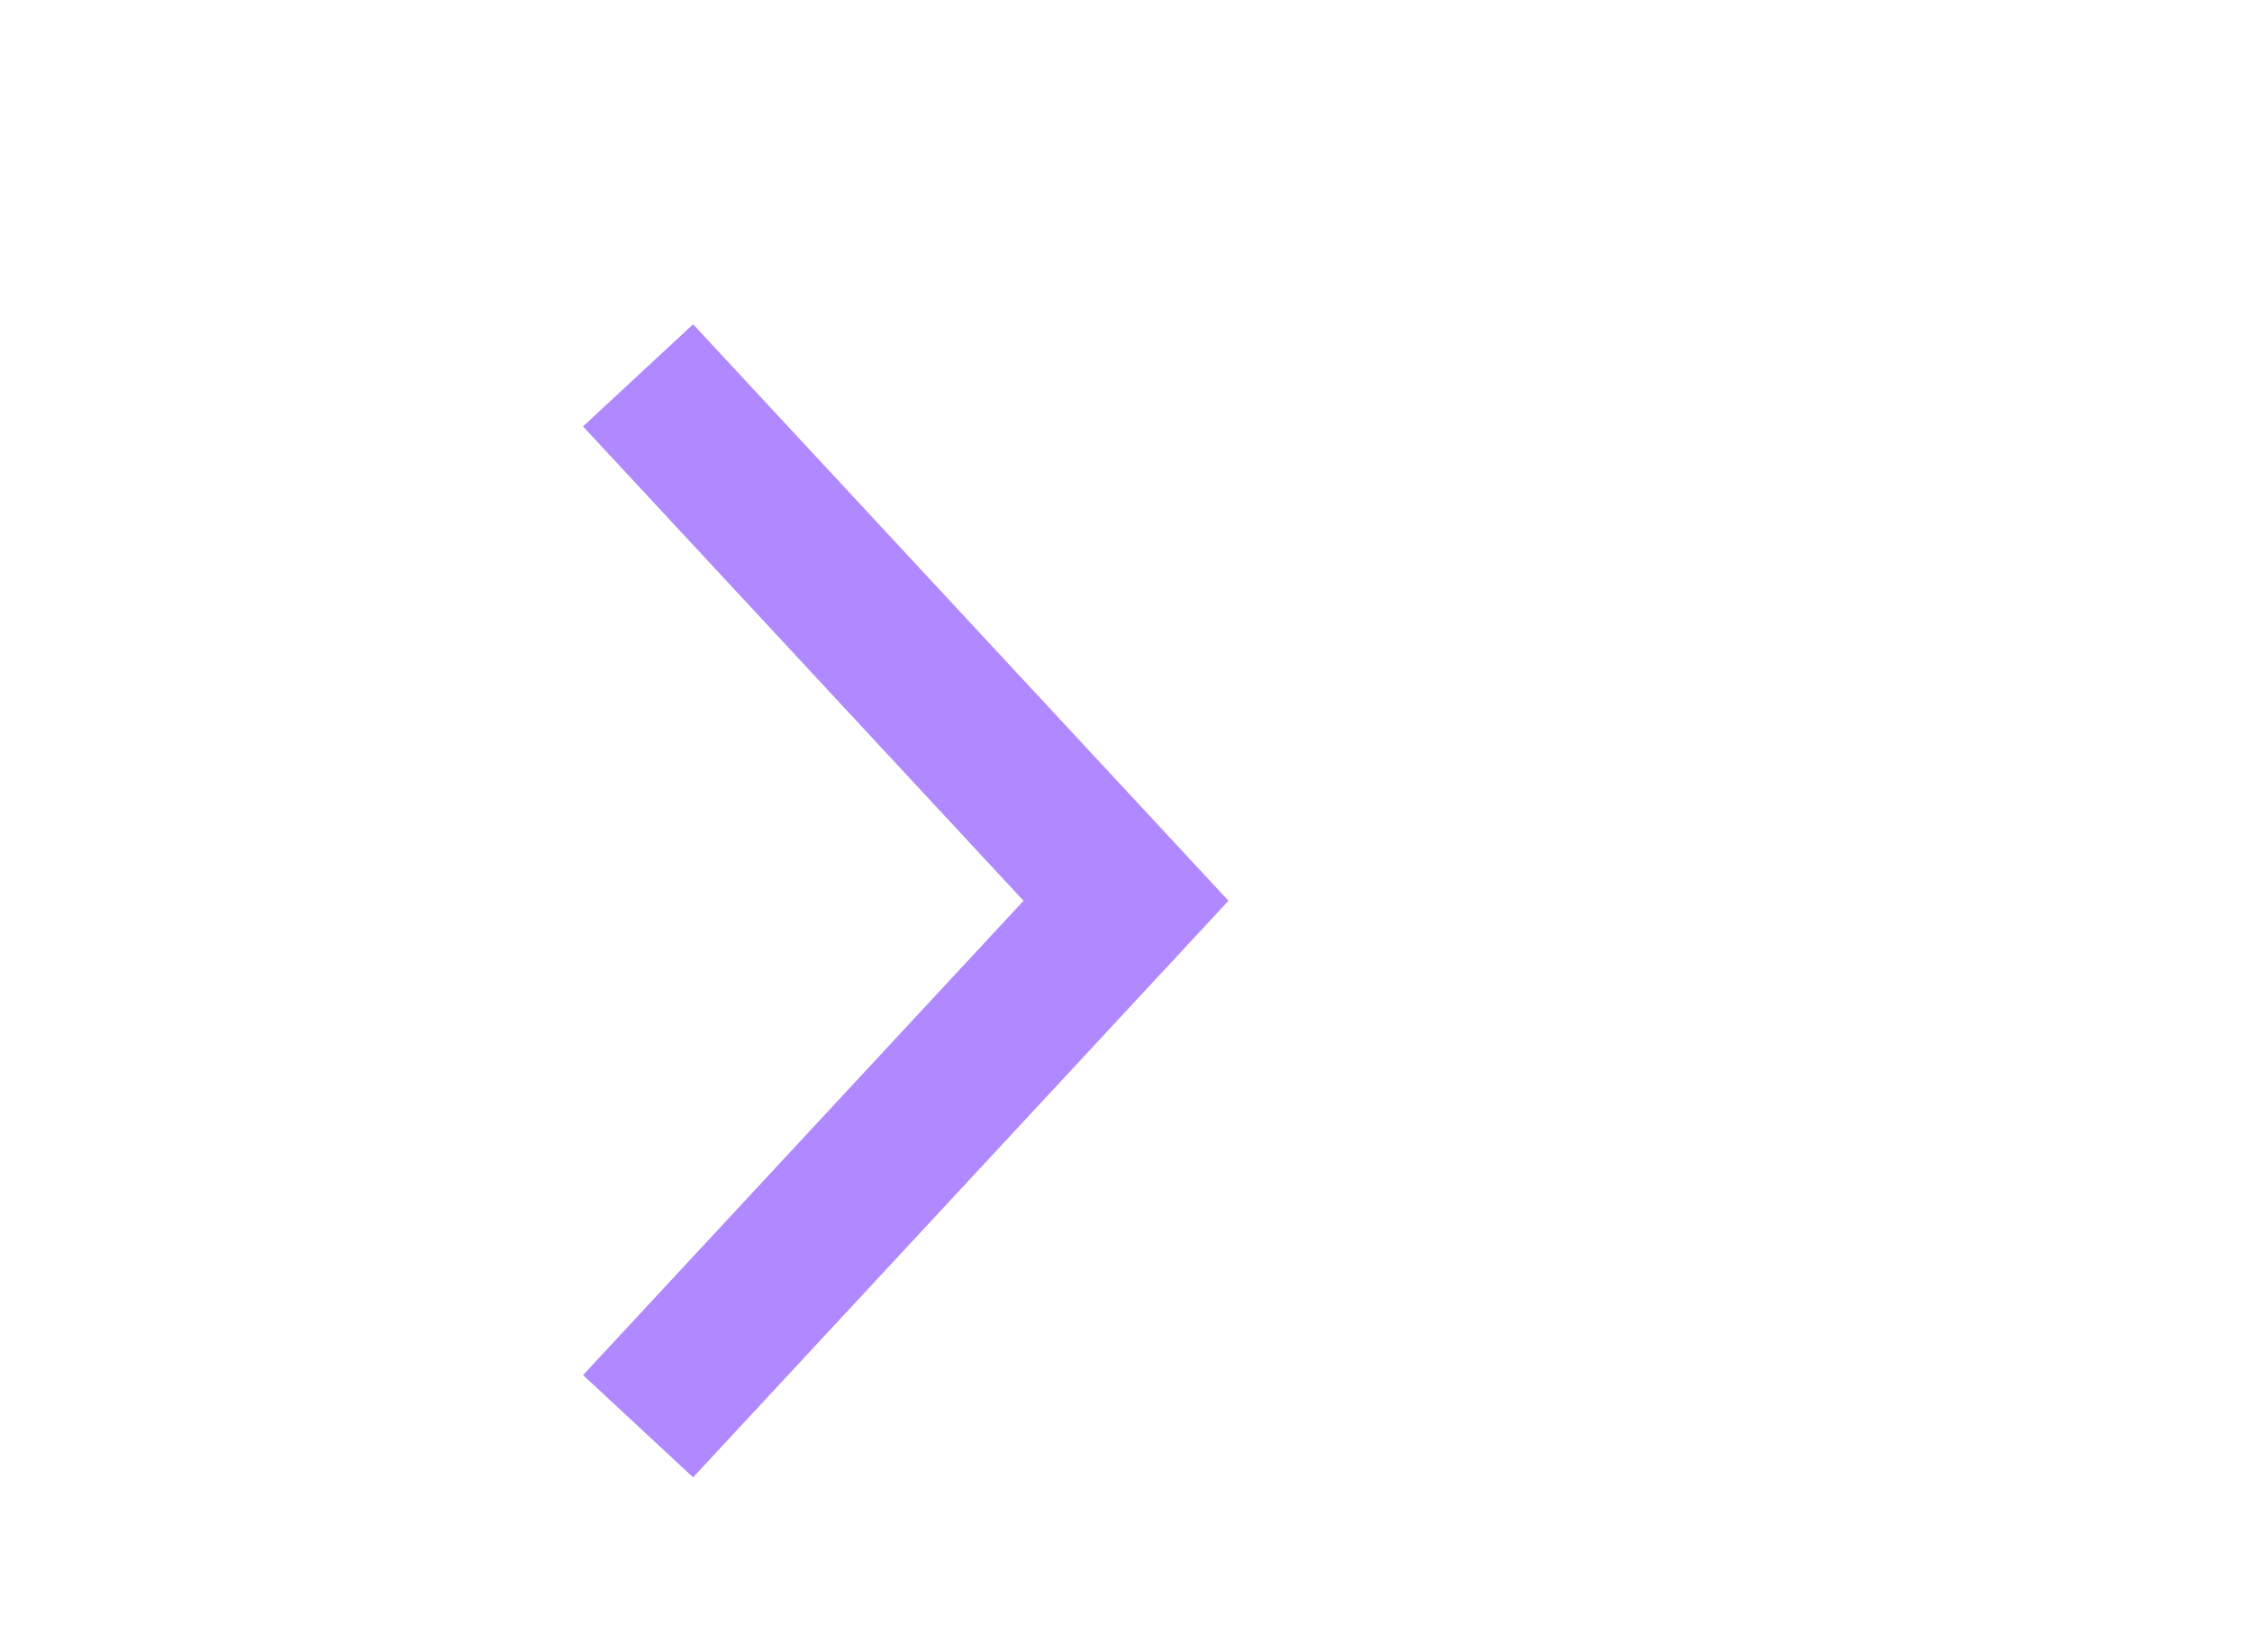
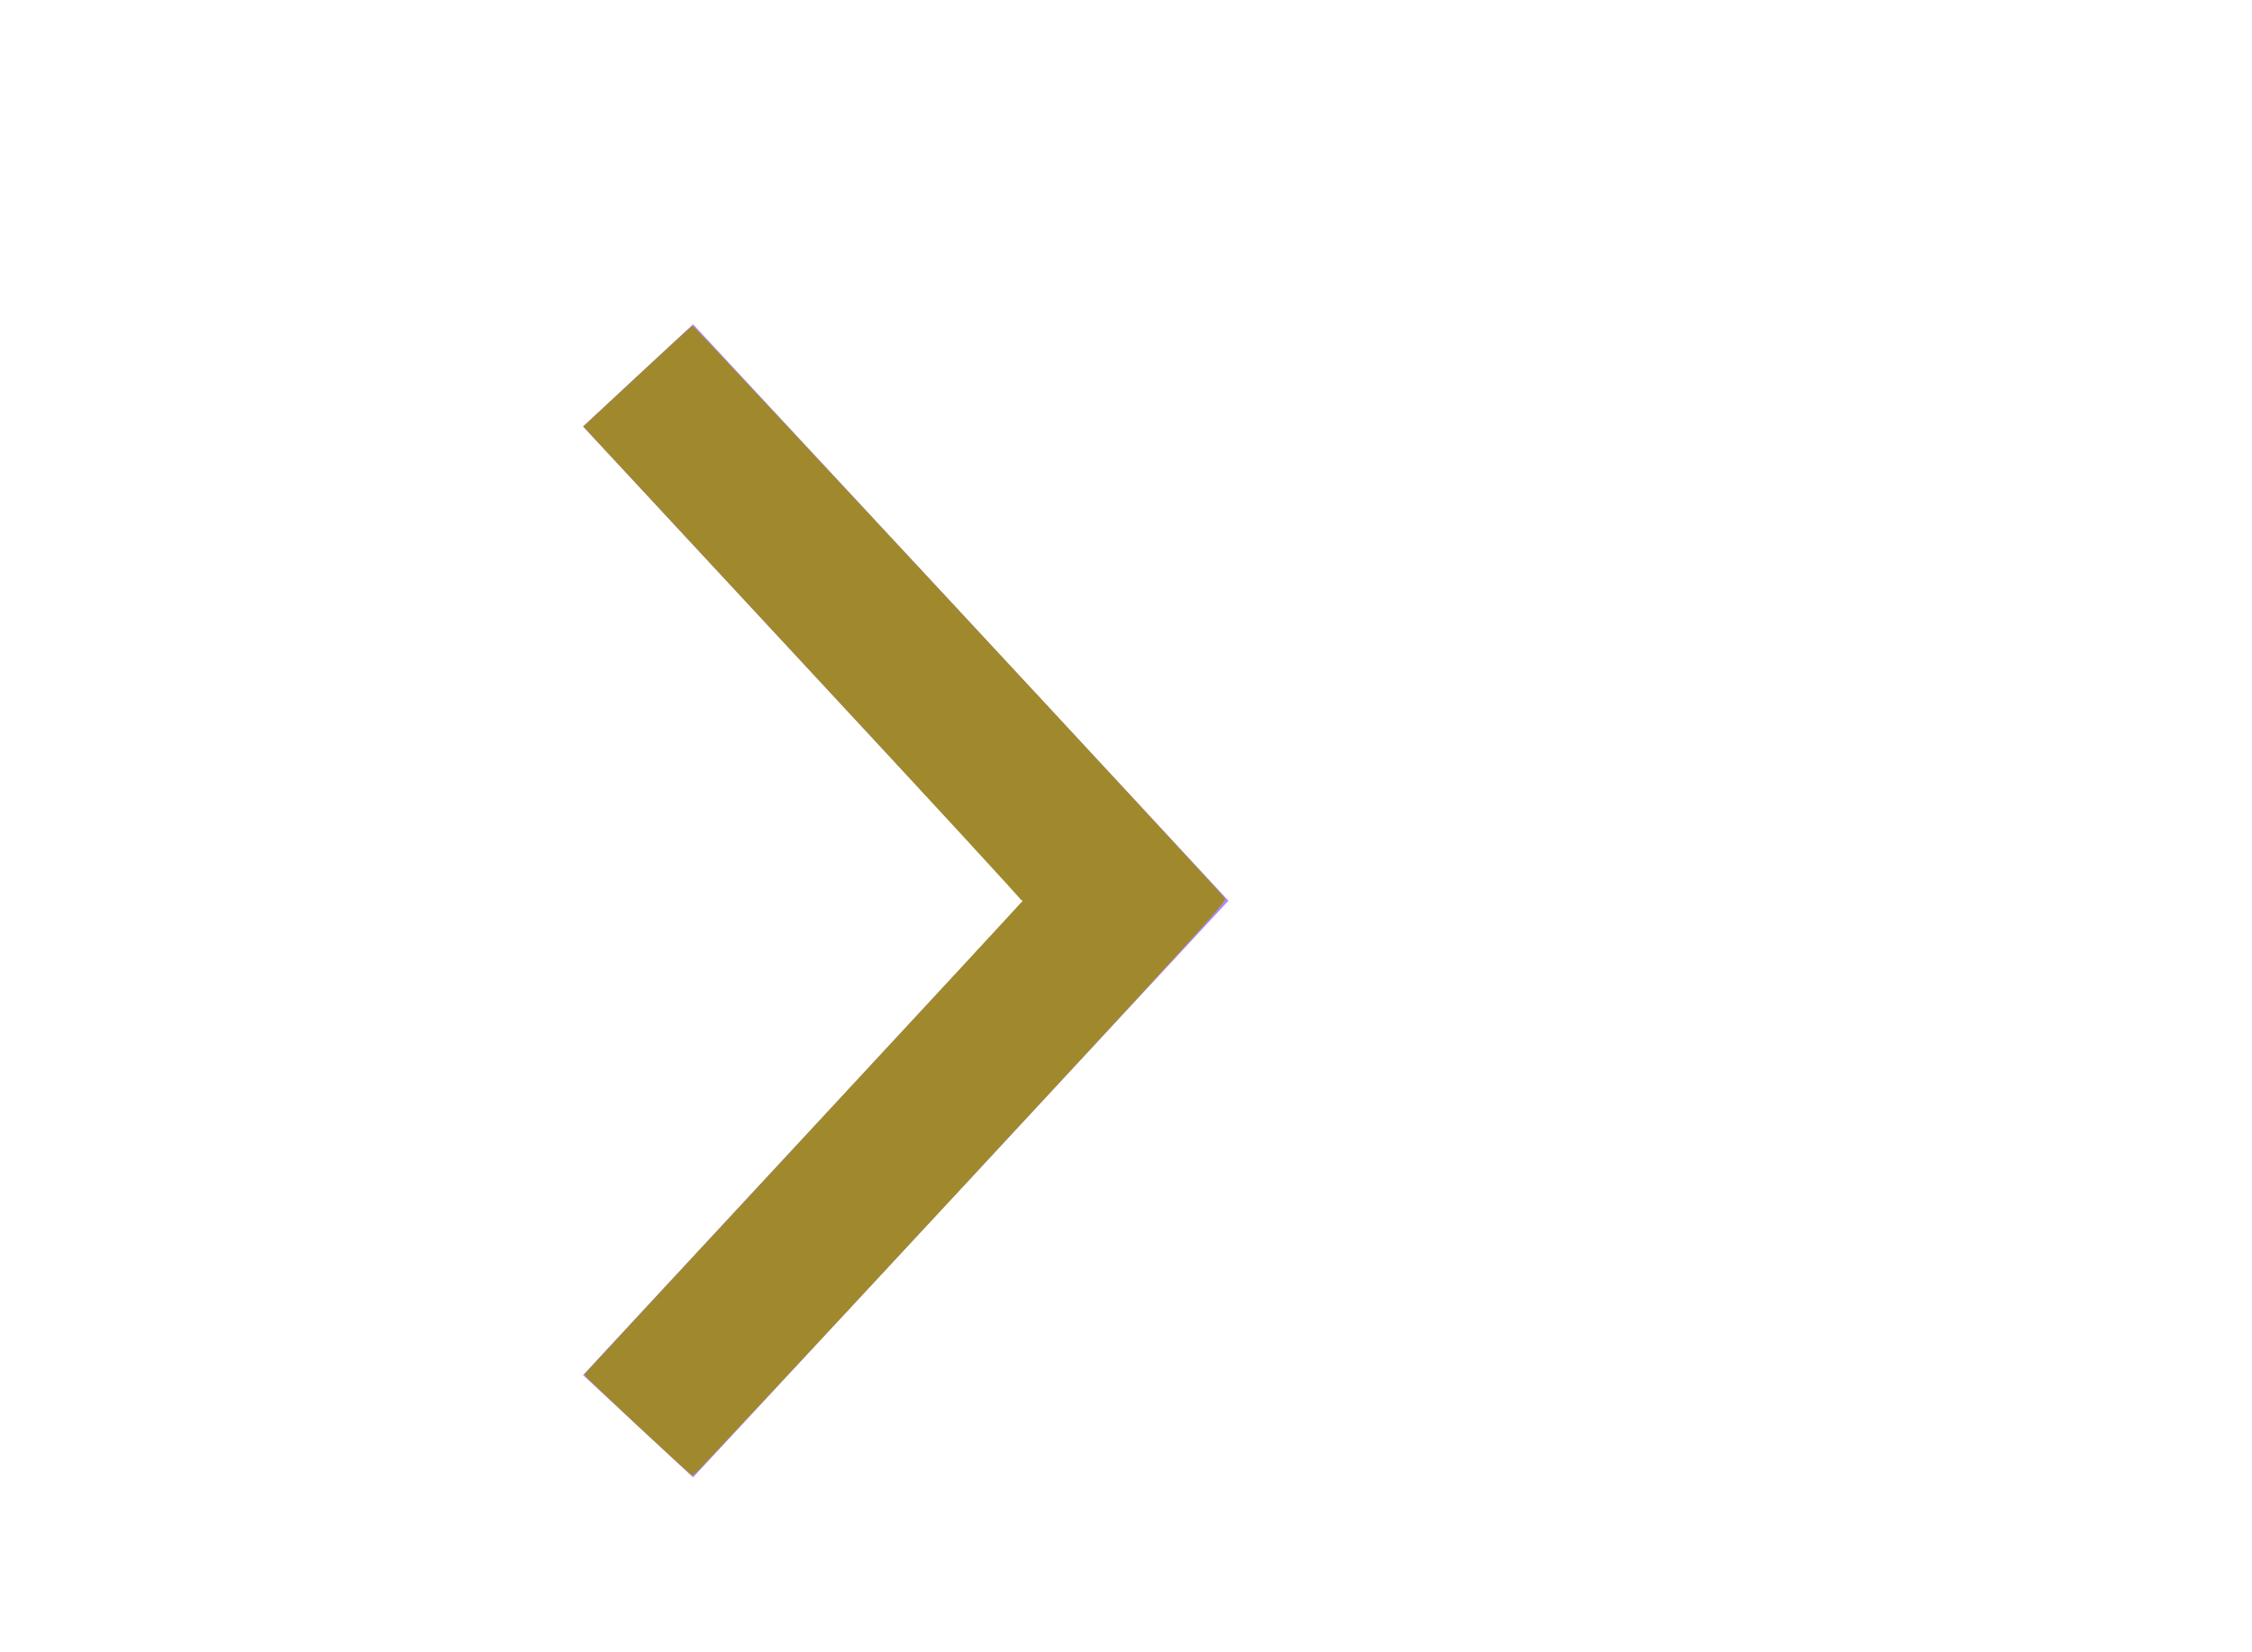
- <svg xmlns="http://www.w3.org/2000/svg" width="30px" height="22px" viewBox="0 0 30 22">
-   <defs>
-     <style type="text/css">
+ <svg xmlns="http://www.w3.org/2000/svg" width="30px" height="22px" viewBox="0 0 30 22" version="1.1" id="svg38739">
+   <defs id="defs38733">
+     <style type="text/css" id="style38731">
            .cls-1{fill:#b088ff}.cls-2{fill:none}
        </style>
  </defs>
  <g id="ic_chevron_right" transform="rotate(-90 12 12)">
    <g id="Group_8822" data-name="Group 8822">
      <path id="Path_18879" d="M12 16.365L4.319 9.233l1.362-1.466L12 13.635l6.319-5.868 1.361 1.466z" class="cls-1" data-name="Path 18879" />
    </g>
    <path id="Rectangle_4407" d="M0 0h24v24H0z" class="cls-2" data-name="Rectangle 4407" />
  </g>
+   <path style="fill:#a0892c;stroke:#a0892c;stroke-width:0.026" d="M 8.503,18.984 C 8.113,18.619 7.795,18.317 7.797,18.312 c 0.002,-0.005 1.315,-1.421 2.917,-3.147 1.602,-1.726 2.916,-3.147 2.92,-3.158 0.004,-0.012 -1.31,-1.439 -2.92,-3.172 L 7.788,5.683 8.497,5.023 C 8.887,4.66 9.214,4.36 9.224,4.356 c 0.021,-0.008 7.049,7.551 7.082,7.618 0.018,0.037 -0.651,0.771 -3.519,3.86 -1.948,2.098 -3.549,3.814 -3.558,3.813 -0.009,-4.3e-4 -0.335,-0.299 -0.726,-0.663 z" id="path38743" />
</svg>
